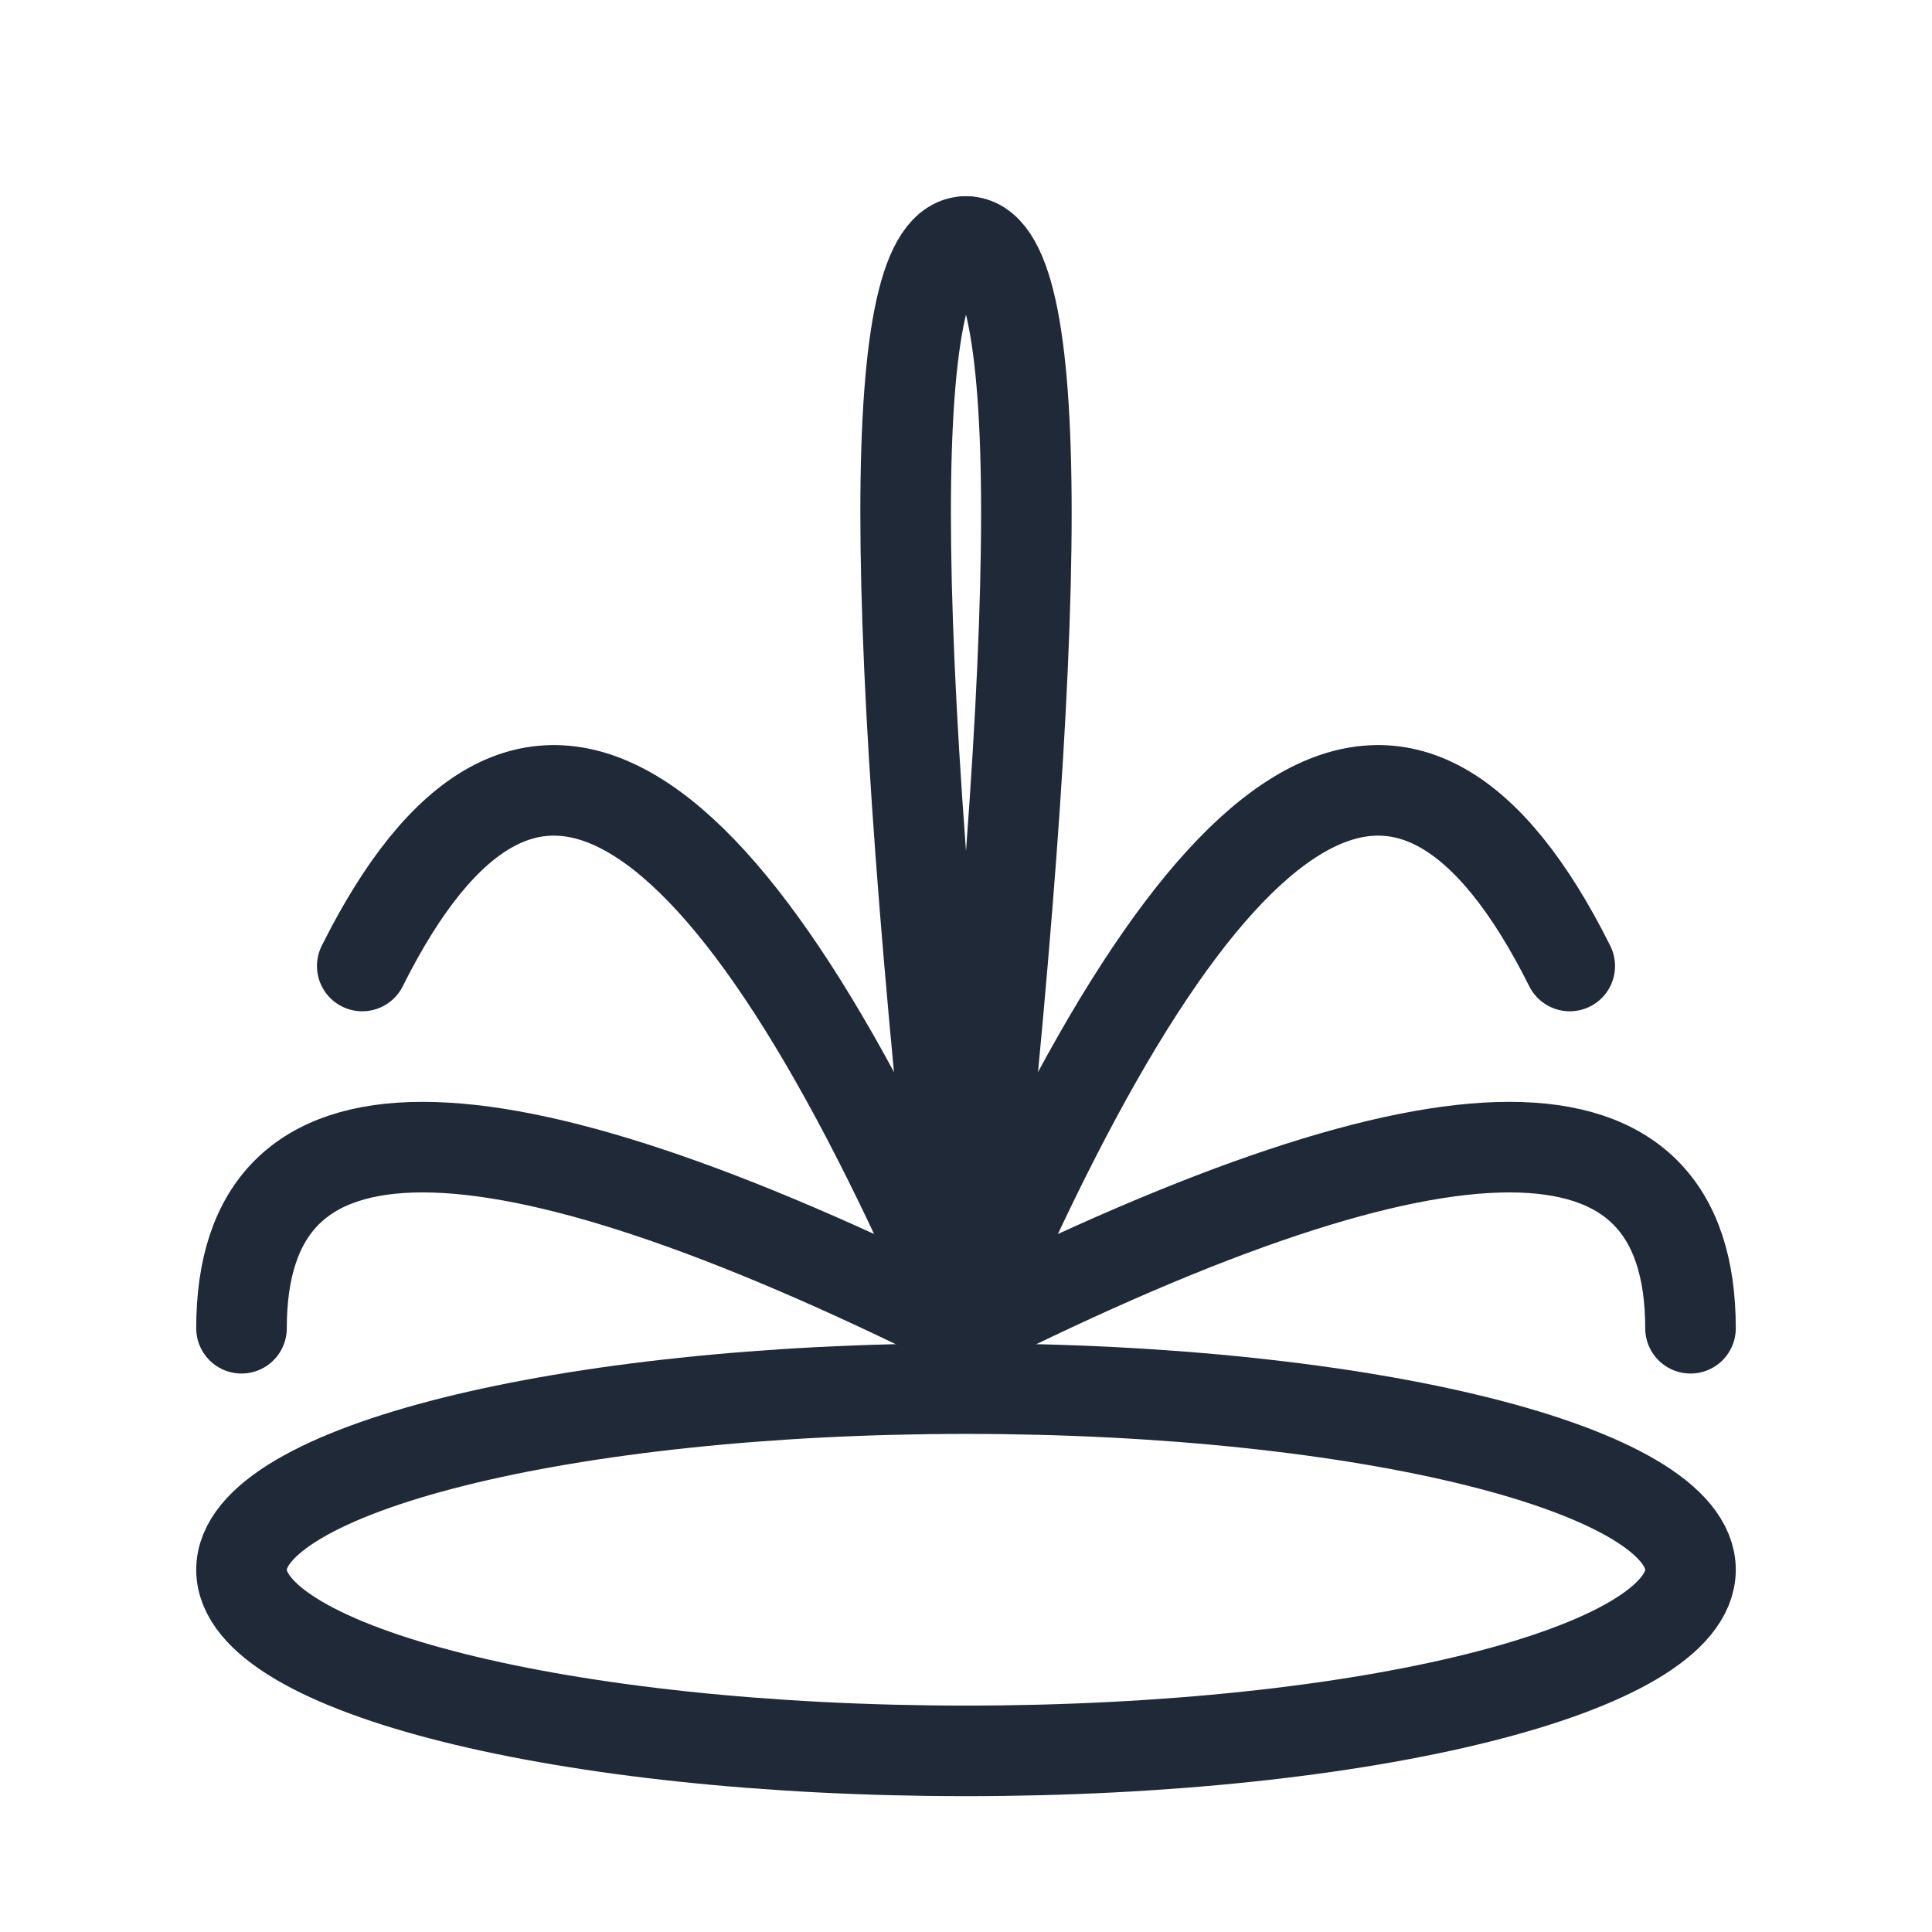
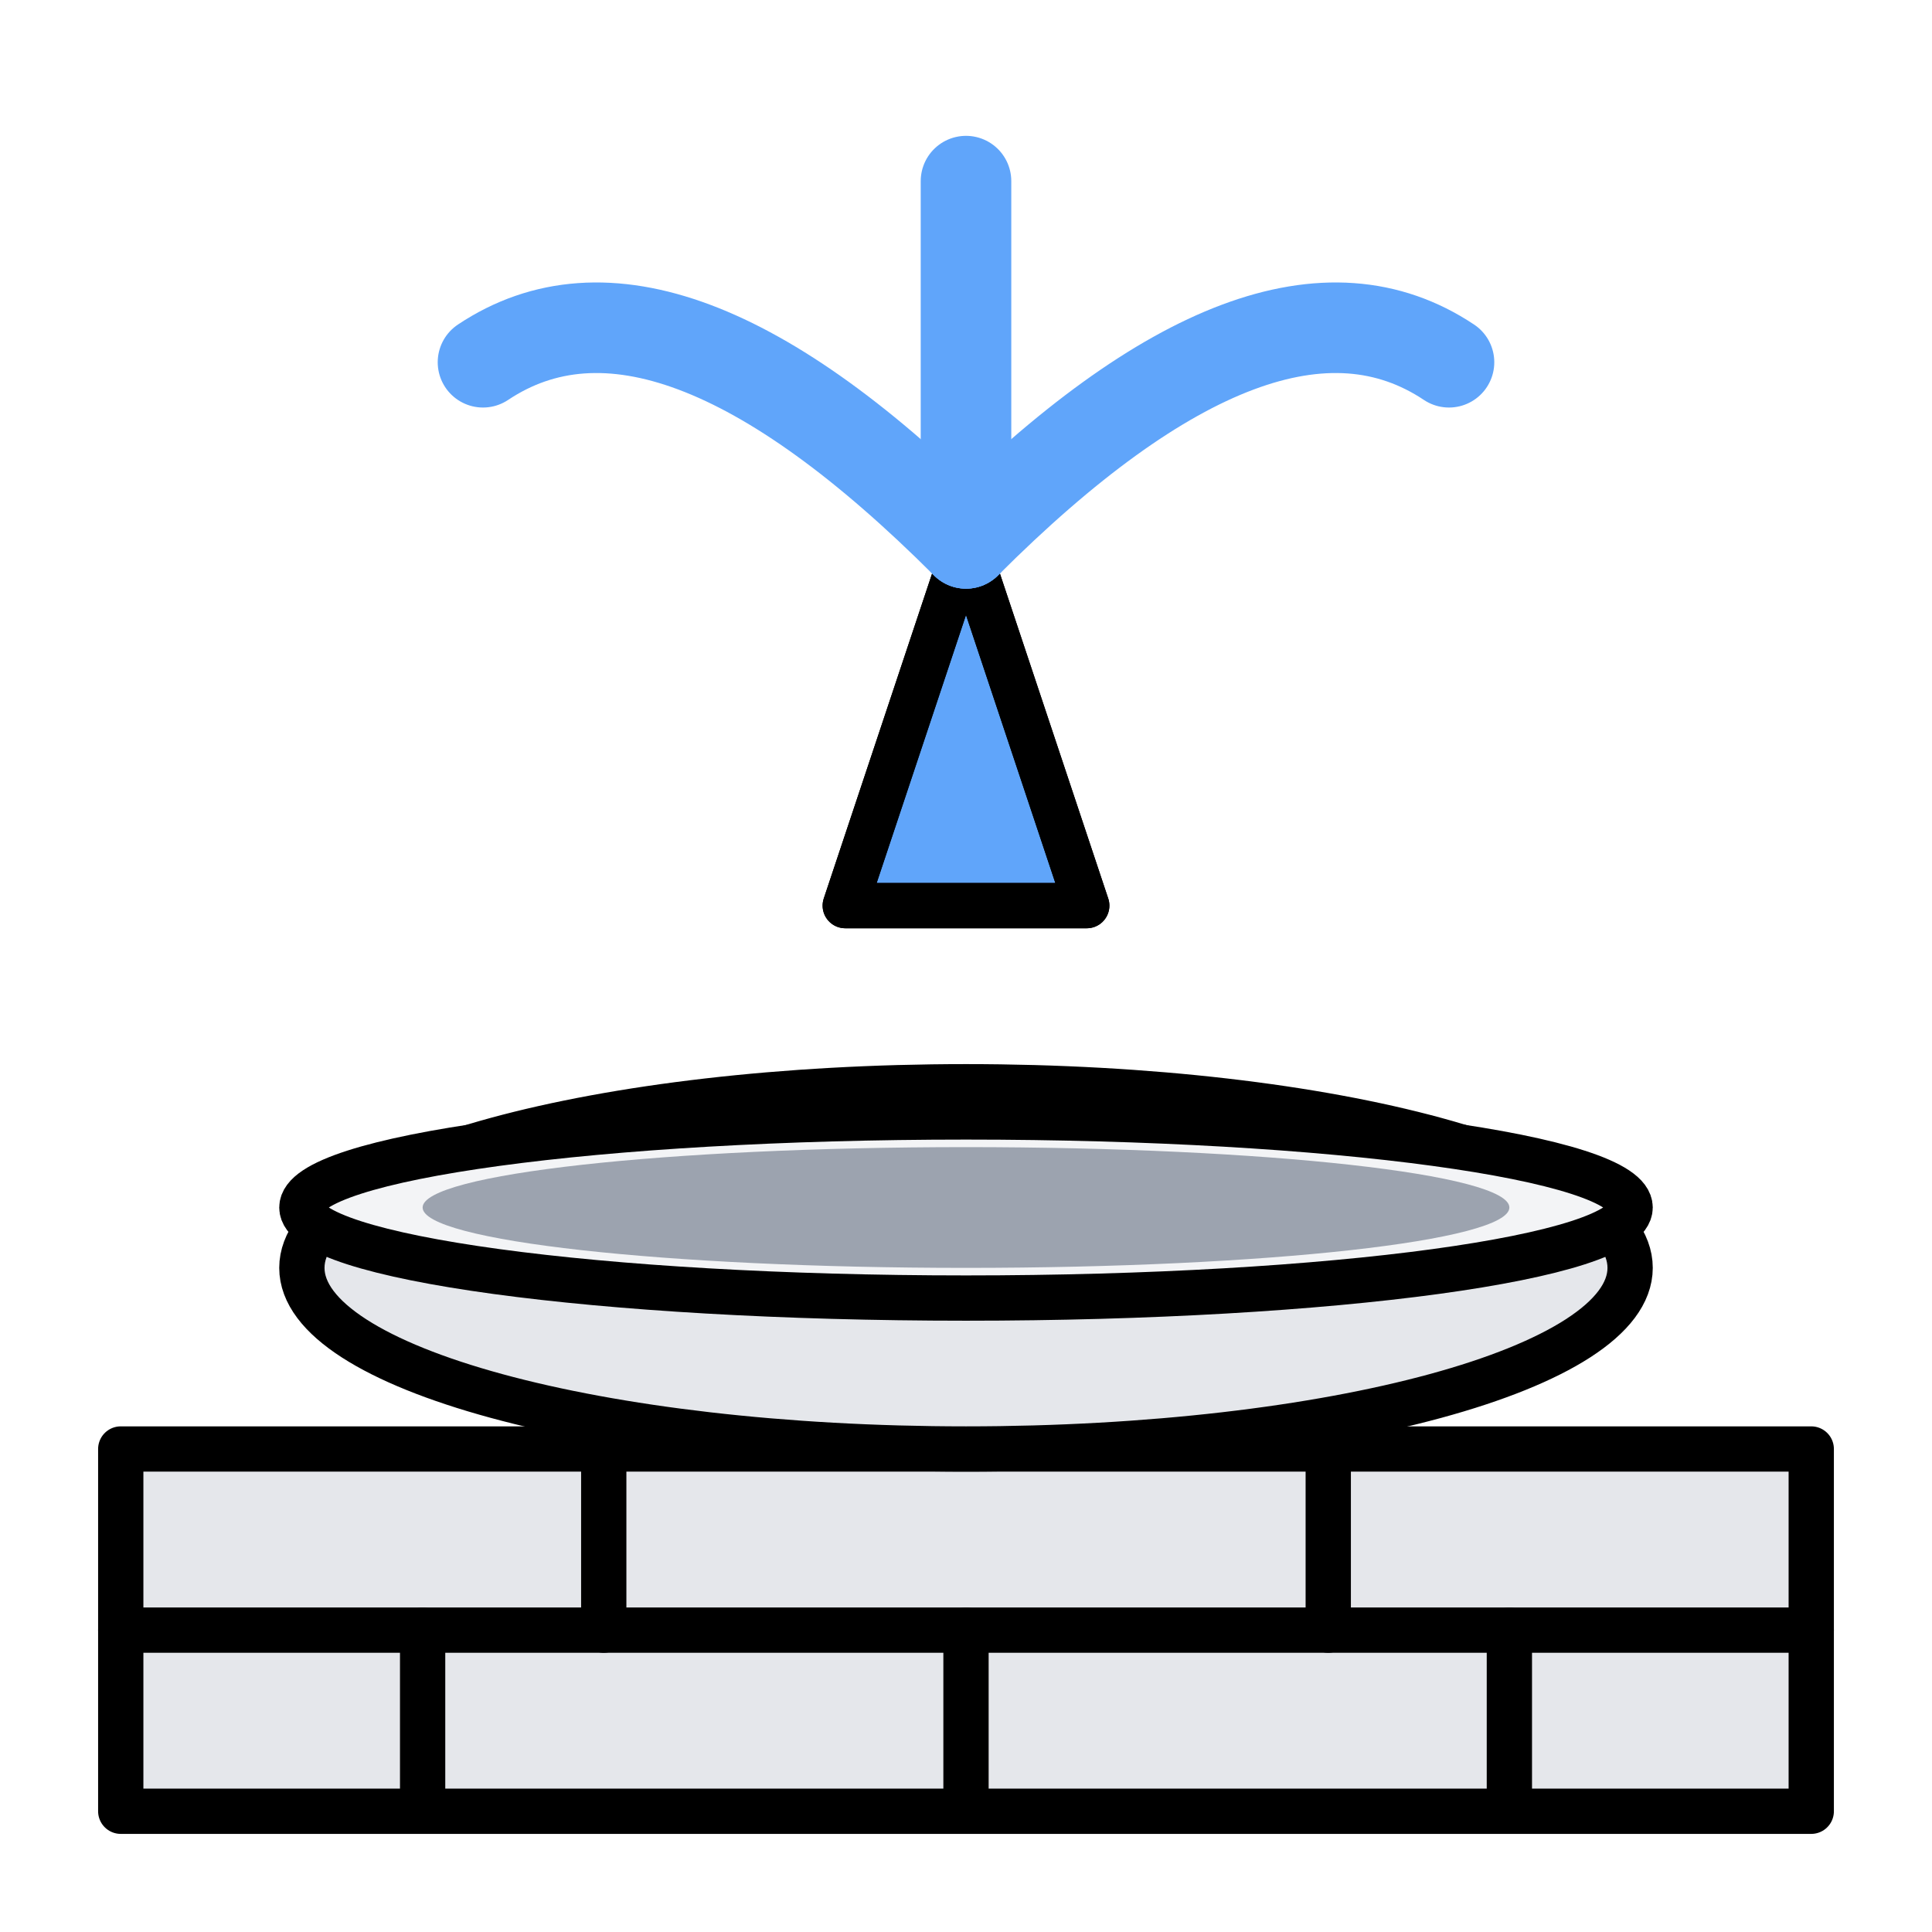
- <svg xmlns="http://www.w3.org/2000/svg" viewBox="0 0 32 32" fill="none" stroke="#1f2937" stroke-width="1.5" stroke-linecap="round" stroke-linejoin="round">
-   <ellipse cx="16" cy="26" rx="12" ry="3" />
-   <path d="M16 22 Q 4 16 4 22" />
-   <path d="M16 22 Q 28 16 28 22" />
-   <path d="M16 22 Q 10 8 6 16" />
-   <path d="M16 22 Q 22 8 26 16" />
-   <path d="M16 22 Q 14 4 16 4" />
-   <path d="M16 22 Q 18 4 16 4" />
+ <svg xmlns="http://www.w3.org/2000/svg" viewBox="0 0 64 64" fill="none" stroke="#000" stroke-width="1.5" stroke-linecap="round" stroke-linejoin="round">
+   <rect x="4" y="48" width="56" height="12" fill="#E5E7EB" />
+   <line x1="4" y1="54" x2="60" y2="54" />
+   <line x1="20" y1="48" x2="20" y2="54" />
+   <line x1="44" y1="48" x2="44" y2="54" />
+   <line x1="14" y1="54" x2="14" y2="60" />
+   <line x1="32" y1="54" x2="32" y2="60" />
+   <line x1="50" y1="54" x2="50" y2="60" />
+   <ellipse cx="32" cy="42" rx="22" ry="6" fill="#E5E7EB" />
+   <ellipse cx="32" cy="40" rx="22" ry="3" fill="#F3F4F6" />
+   <ellipse cx="32" cy="40" rx="18" ry="2" fill="#9CA3AF" stroke="none" />
+   <path d="M28 30 L32 18 L36 30 Z" fill="#60A5FA" />
+   <path d="M28 30 L32 18 L36 30 Z" />
+   <path d="M32 18 L32 6" stroke="#60A5FA" stroke-width="3" />
+   <path d="M32 18 Q 22 8 16 12" stroke="#60A5FA" stroke-width="3" />
+   <path d="M32 18 Q 42 8 48 12" stroke="#60A5FA" stroke-width="3" />
</svg>
